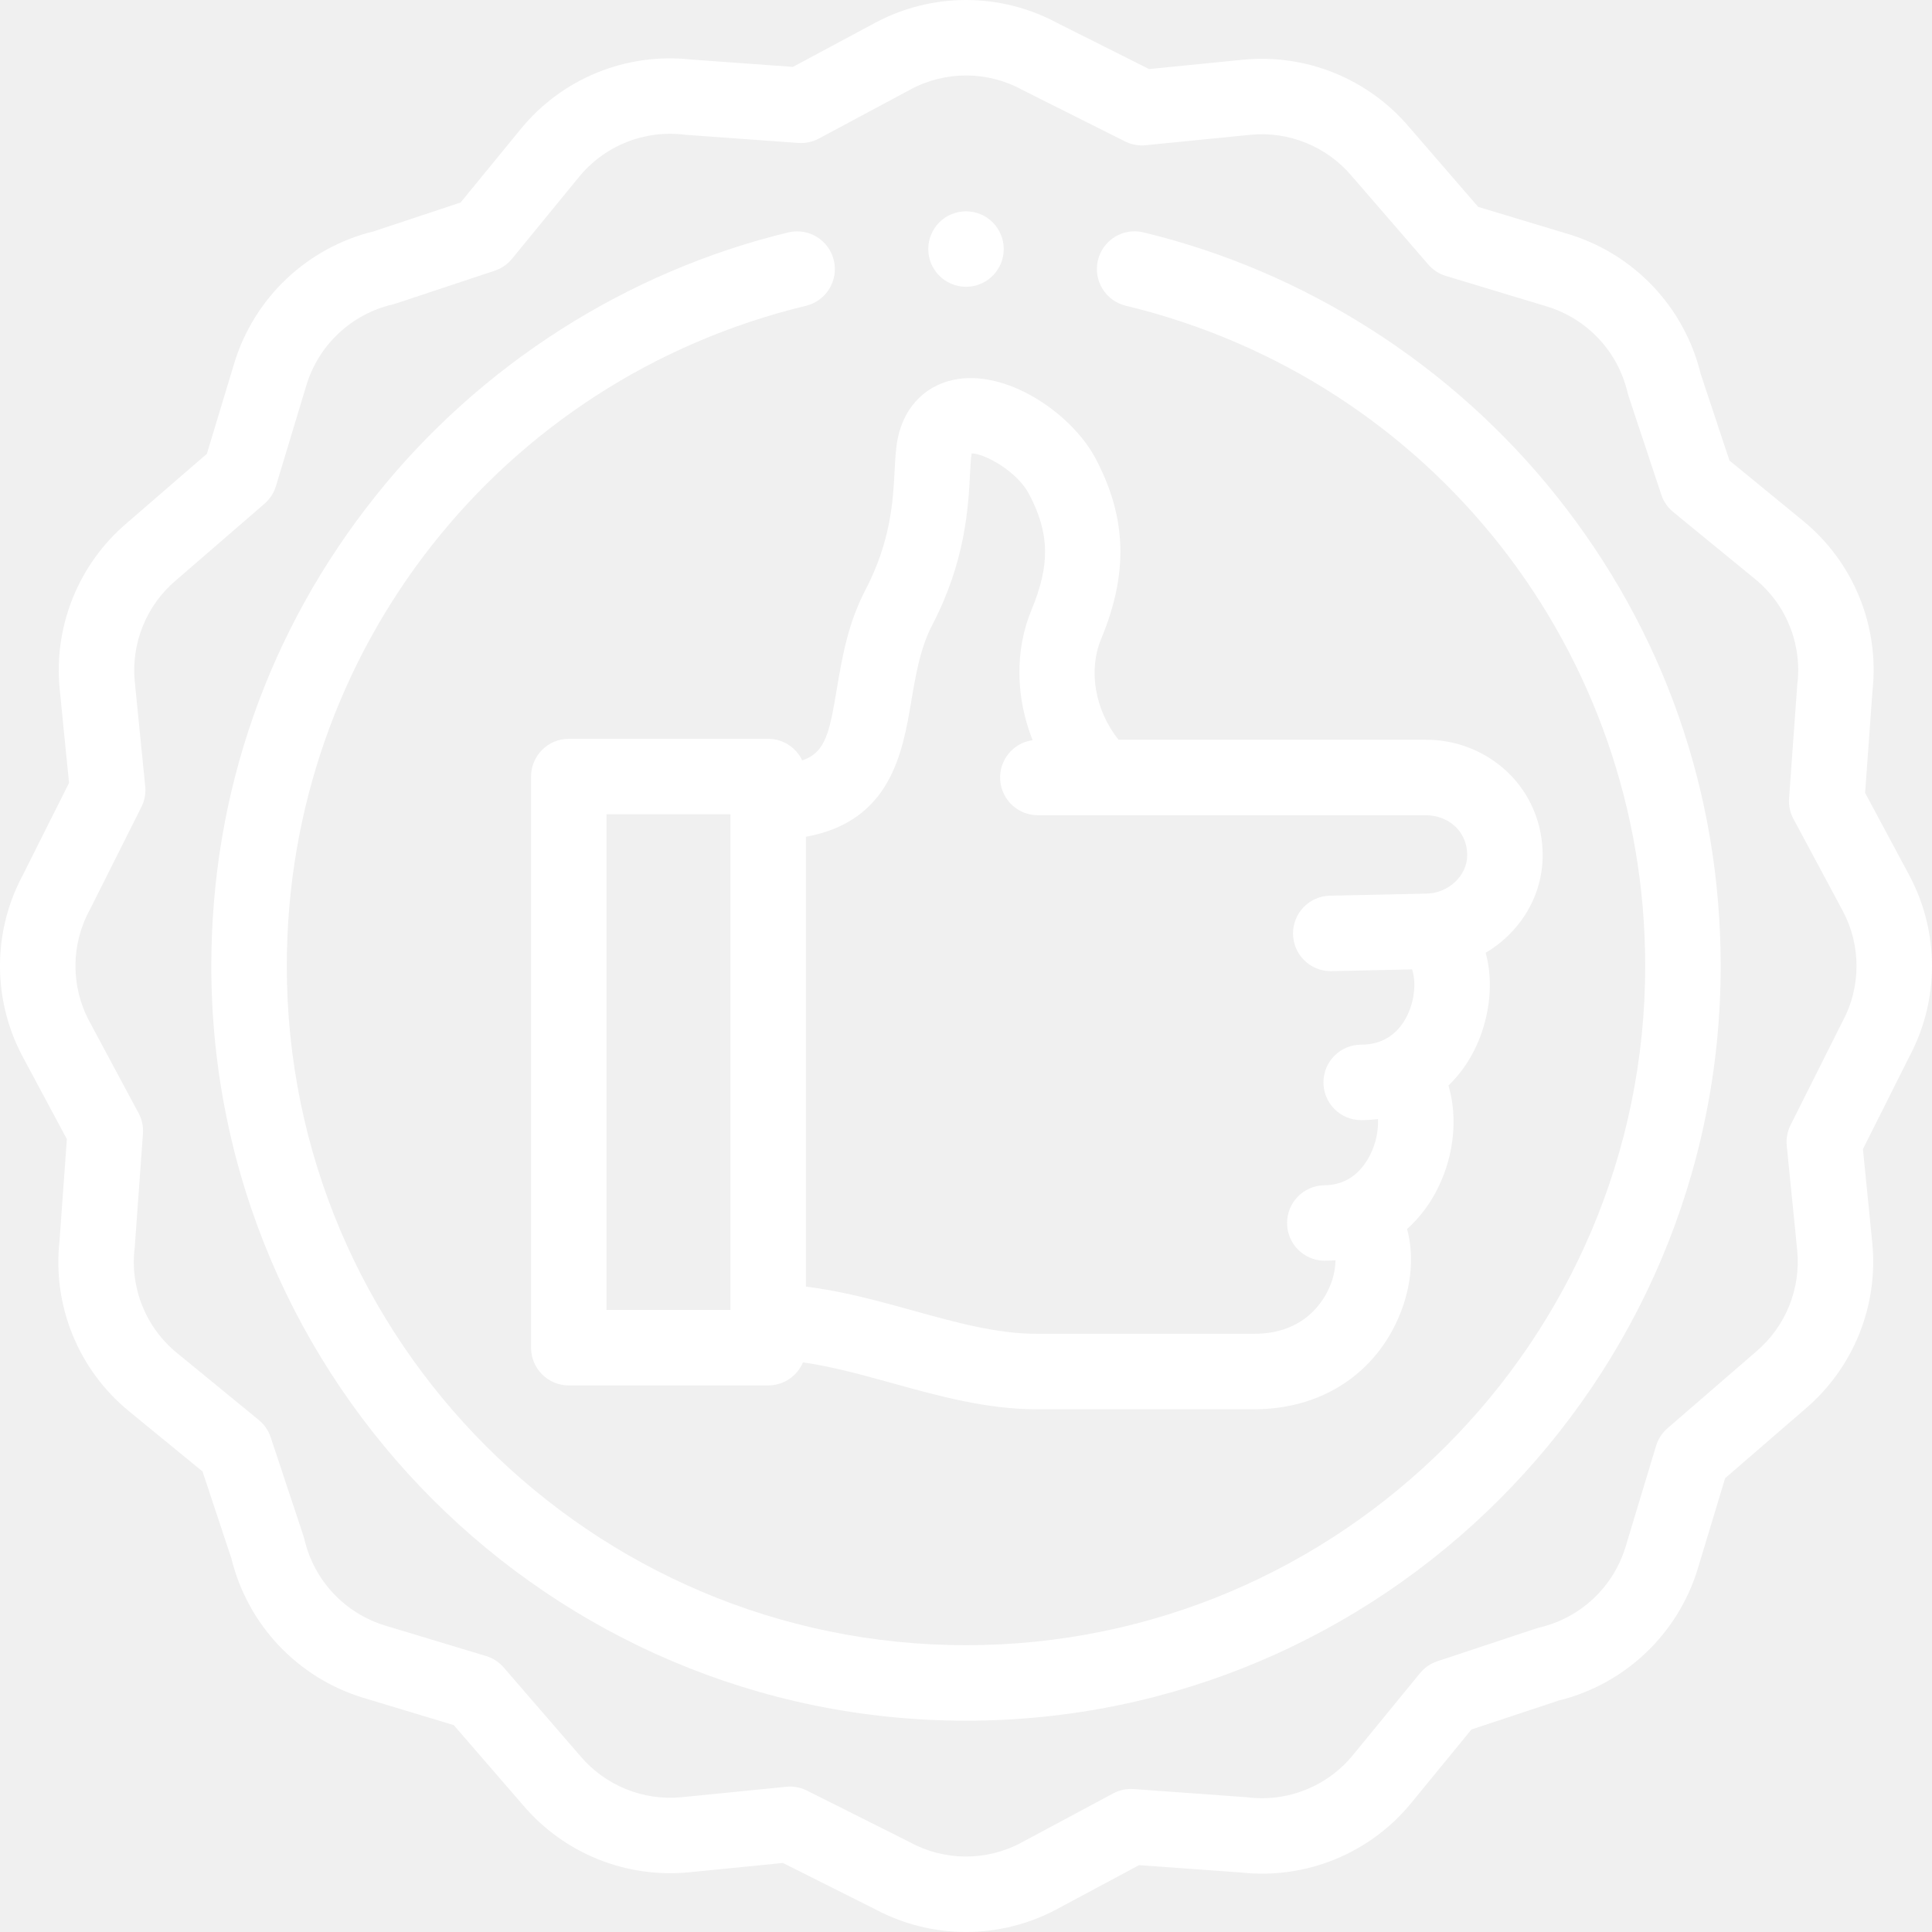
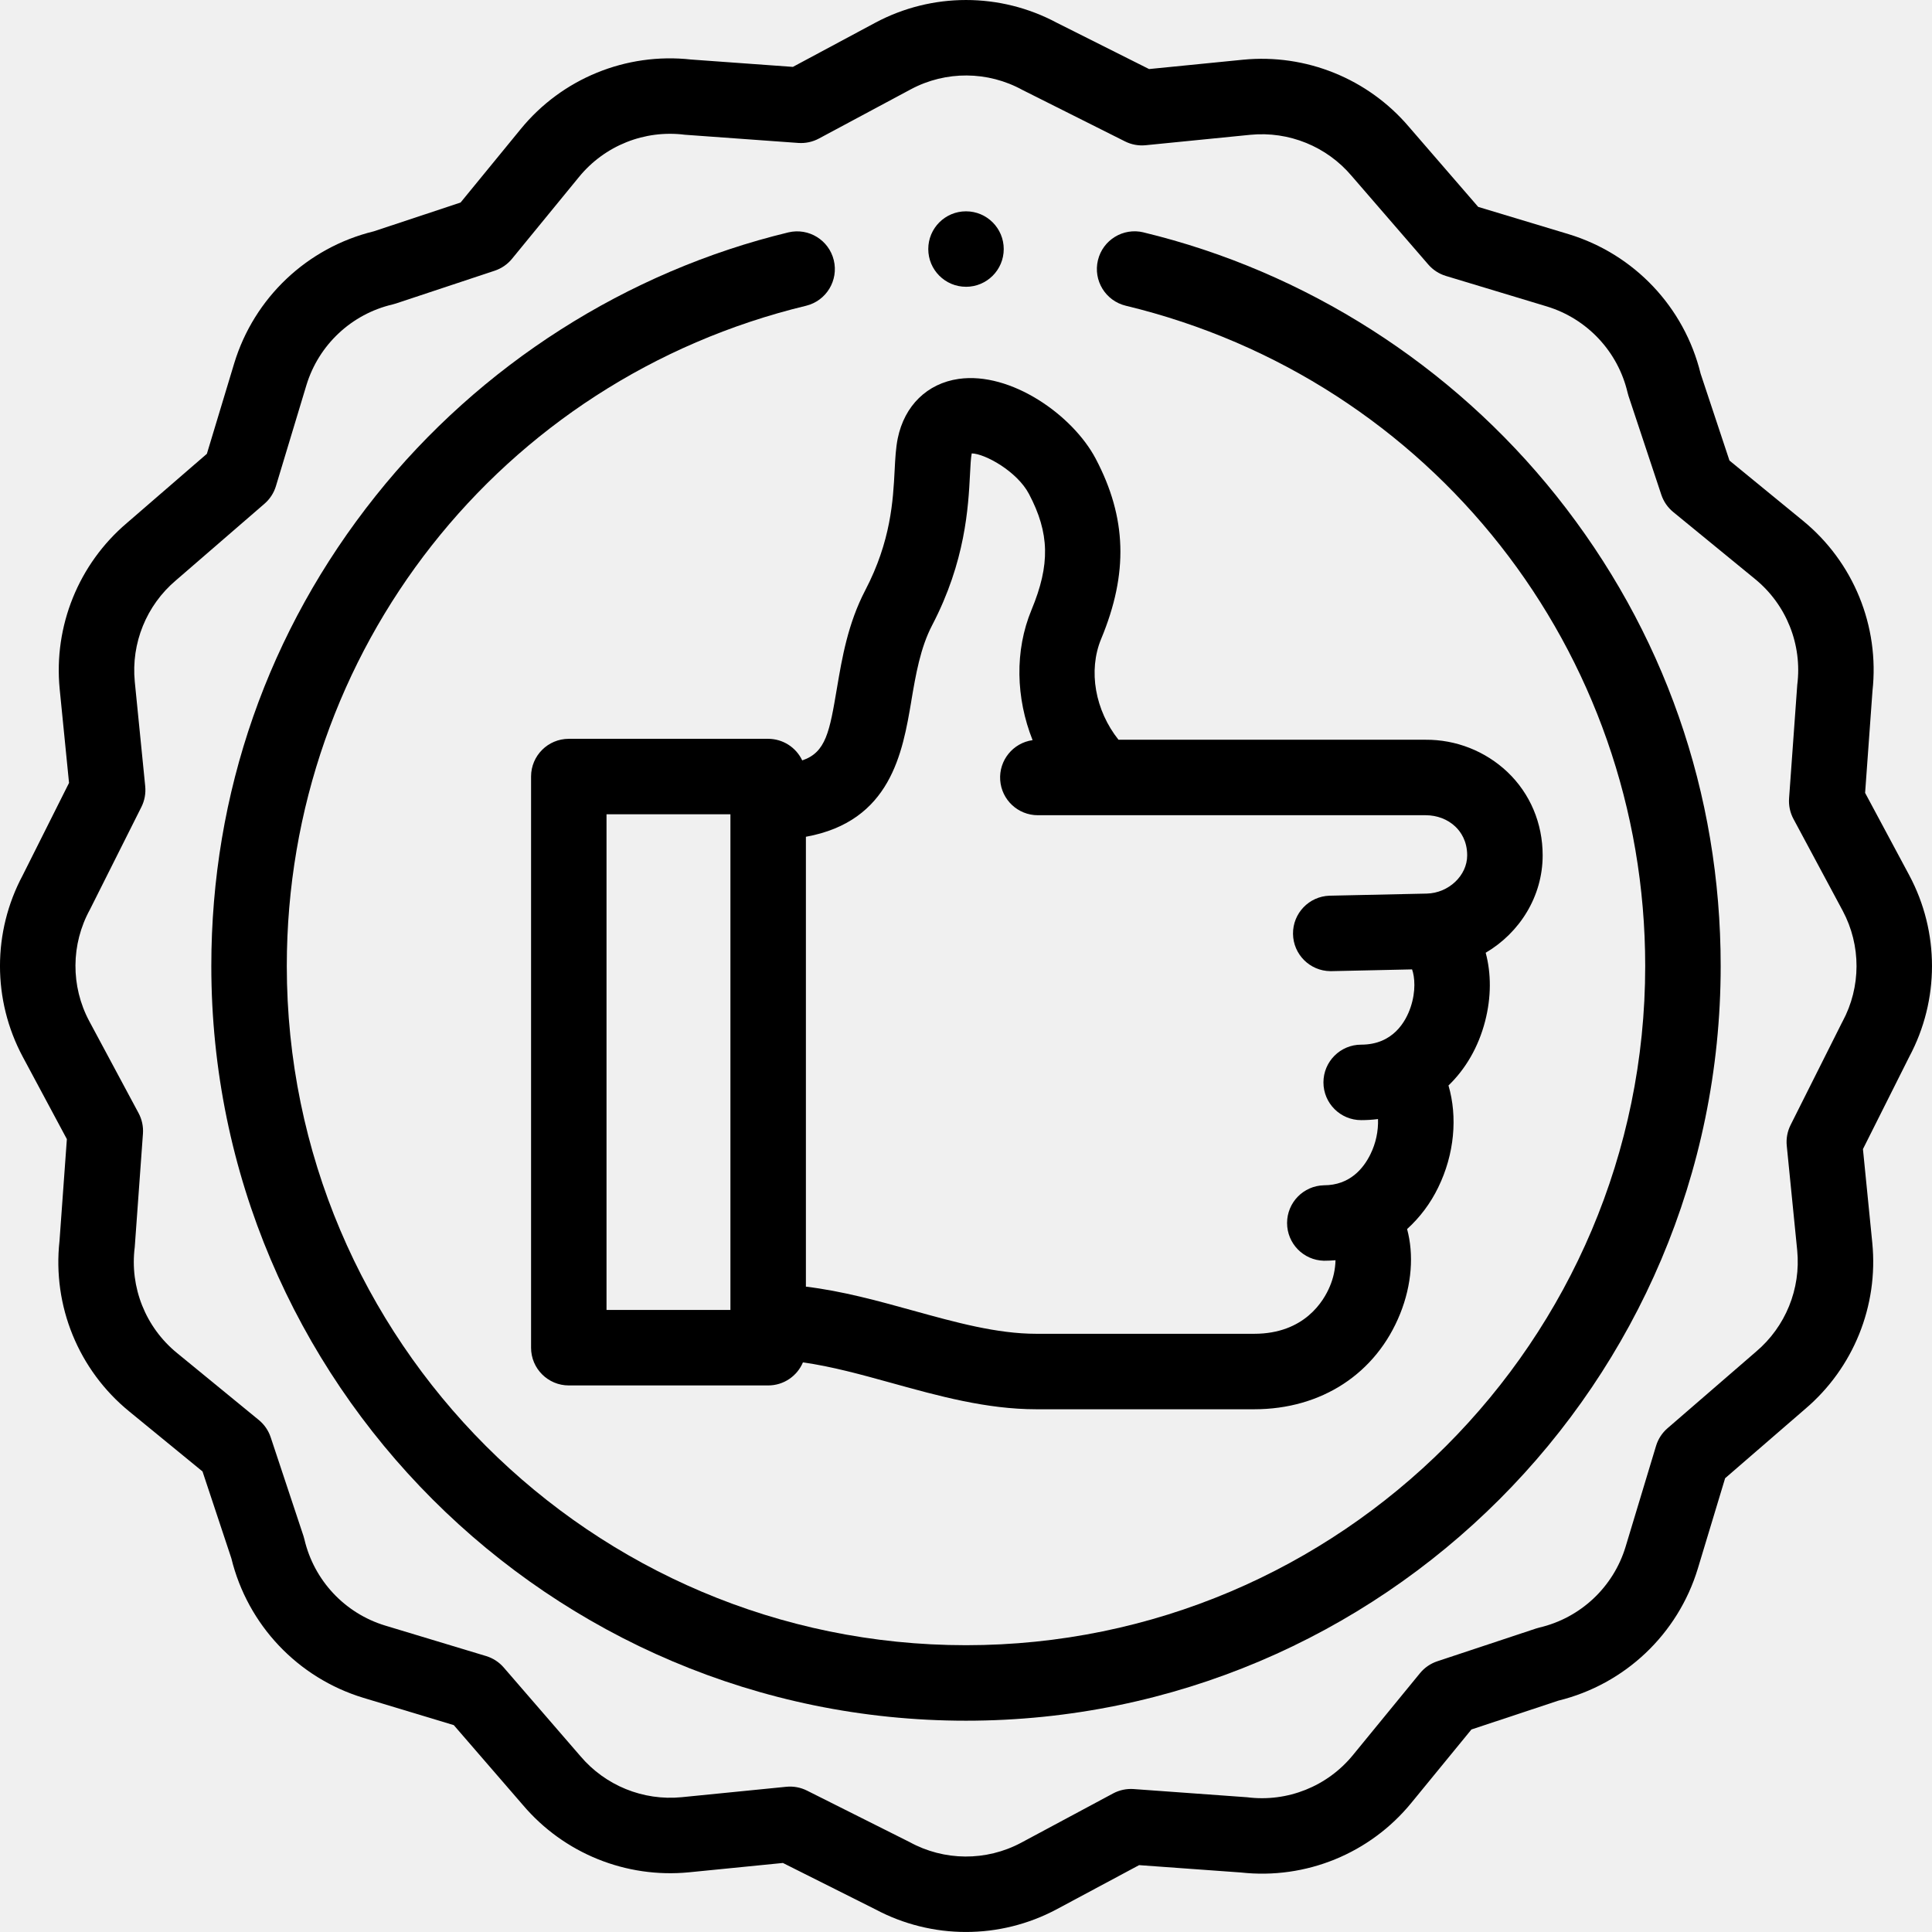
<svg xmlns="http://www.w3.org/2000/svg" width="90" height="90" fill="none">
-   <g clip-path="url(#clip0)" fill="#fff">
+   <g clip-path="url(#clip0)" fill="#000">
    <path d="M53.267 10.824a1.757 1.757 0 10-.824 3.418C66.69 17.677 76.64 30.325 76.64 45c0 17.447-14.194 31.64-31.64 31.64-17.448 0-31.64-14.194-31.64-31.64 0-14.675 9.95-27.323 24.196-30.758a1.758 1.758 0 00-.824-3.418C29.195 12.643 22.366 17 17.504 23.095c-5.011 6.28-7.66 13.855-7.66 21.906 0 19.385 15.771 35.156 35.156 35.156 19.385 0 35.156-15.77 35.156-35.156 0-8.051-2.648-15.627-7.66-21.907C67.634 17 60.805 12.643 53.266 10.825z" />
    <path d="M88.94 40.772l-2.056-3.837.343-4.743a8.972 8.972 0 00-3.248-7.942l-3.414-2.796-1.343-4.045a9.035 9.035 0 00-6.148-6.5L68.86 9.638l-3.227-3.73a8.996 8.996 0 00-7.731-3.126l-4.374.435L49.23 1.06a8.968 8.968 0 00-8.458 0l-3.836 2.056-4.743-.343a8.971 8.971 0 00-7.943 3.248l-2.795 3.414-4.045 1.342a9.035 9.035 0 00-6.5 6.149L9.637 21.14l-3.73 3.227a8.995 8.995 0 00-3.127 7.73l.436 4.374-2.157 4.3a8.968 8.968 0 000 8.457l2.056 3.837-.343 4.743a8.973 8.973 0 003.249 7.943l3.413 2.795 1.343 4.045a9.034 9.034 0 006.149 6.5l4.213 1.272 3.227 3.73a8.994 8.994 0 007.731 3.126l4.374-.435 4.298 2.156a8.975 8.975 0 008.458 0l3.837-2.055 4.743.343a8.975 8.975 0 007.943-3.249l2.795-3.413 4.046-1.343a9.035 9.035 0 006.499-6.149l1.273-4.213 3.73-3.227a8.995 8.995 0 003.126-7.731l-.436-4.374 2.157-4.299a8.969 8.969 0 000-8.458zm-3.11 6.818a1.783 1.783 0 00-.023.043l-2.395 4.775a1.76 1.76 0 00-.178.963l.487 4.878a5.484 5.484 0 01-1.917 4.716l-4.127 3.57a1.756 1.756 0 00-.532.821l-1.42 4.702a5.51 5.51 0 01-4.015 3.76 1.756 1.756 0 00-.155.044l-4.6 1.527a1.759 1.759 0 00-.807.555l-3.118 3.808a5.472 5.472 0 01-4.936 1.971l-5.284-.382a1.757 1.757 0 00-.957.204l-4.283 2.296a5.458 5.458 0 01-5.203-.033l-4.775-2.395a1.758 1.758 0 00-.963-.178l-4.878.486a5.483 5.483 0 01-4.716-1.916l-3.57-4.127a1.755 1.755 0 00-.822-.533l-4.701-1.42a5.51 5.51 0 01-3.761-4.014 1.764 1.764 0 00-.043-.155l-1.528-4.601a1.755 1.755 0 00-.554-.806L8.248 63.03a5.471 5.471 0 01-1.971-4.935l.382-5.285a1.757 1.757 0 00-.204-.957l-2.296-4.282a5.459 5.459 0 01.032-5.204l2.396-4.775c.149-.297.21-.631.178-.962l-.487-4.878a5.485 5.485 0 011.917-4.717l4.127-3.57c.252-.218.436-.503.532-.821l1.42-4.702a5.51 5.51 0 014.015-3.76 2.1 2.1 0 00.155-.044l4.6-1.527c.316-.105.596-.297.807-.555l3.118-3.808a5.473 5.473 0 014.936-1.971l5.284.382a1.77 1.77 0 00.957-.204L42.43 4.16a5.458 5.458 0 015.203.032l4.775 2.395c.298.15.631.211.963.178l4.878-.486a5.484 5.484 0 014.716 1.916l3.57 4.127c.218.252.503.437.822.533l4.7 1.42a5.51 5.51 0 013.762 4.015c.012.052.026.103.043.154l1.528 4.601c.105.316.297.595.554.806l3.809 3.119a5.47 5.47 0 011.97 4.935l-.381 5.285a1.76 1.76 0 00.203.957l2.296 4.282a5.458 5.458 0 01-.01 5.16z" />
    <path d="M37.371 35.423a1.756 1.756 0 00-1.587-1.006h-9.287c-.971 0-1.758.786-1.758 1.757v26.608c0 .97.787 1.757 1.758 1.757h9.287c.729 0 1.354-.443 1.62-1.074 1.34.188 2.72.569 4.158.967 2.16.598 4.395 1.217 6.716 1.217h10.147c3.137 0 5.68-1.663 6.8-4.45.546-1.357.642-2.765.323-3.945a6.341 6.341 0 001.45-1.94c.756-1.546.907-3.284.478-4.748.799-.771 1.395-1.79 1.706-2.992.291-1.123.286-2.231.027-3.191 1.586-.933 2.654-2.628 2.654-4.537 0-1.498-.583-2.877-1.642-3.885a5.497 5.497 0 00-3.813-1.501H52.104c-1.086-1.363-1.425-3.213-.806-4.702 1.27-3.056 1.191-5.643-.255-8.388-1.073-2.037-3.959-4.065-6.384-3.719-1.467.21-2.527 1.246-2.839 2.772-.091.45-.116.935-.145 1.497-.072 1.385-.17 3.283-1.367 5.575-.81 1.554-1.081 3.152-1.32 4.562-.342 2.02-.508 2.993-1.617 3.366zm-9.117 2.51h5.772v23.09h-5.772v-23.09zm14.2-5.29c.205-1.209.417-2.46.97-3.52 1.552-2.972 1.683-5.507 1.762-7.022.02-.403.04-.784.08-.976v-.004c.61.009 2.11.832 2.667 1.888.963 1.828.995 3.291.119 5.4-.79 1.902-.73 4.108.05 6.07a1.757 1.757 0 00.244 3.497h18.062c.535 0 1.029.188 1.389.531.25.239.55.666.55 1.34 0 .942-.864 1.757-1.887 1.78l-4.525.098a1.758 1.758 0 00.038 3.515h.039l3.768-.082c.123.348.187 1.012-.072 1.773-.22.648-.811 1.733-2.299 1.733a1.758 1.758 0 000 3.516c.267 0 .529-.017.784-.05a3.44 3.44 0 01-.353 1.639c-.323.66-.96 1.446-2.167 1.446a1.758 1.758 0 000 3.515c.182 0 .362-.008.54-.023a3.314 3.314 0 01-.265 1.22c-.276.663-1.171 2.206-3.522 2.206H48.278c-1.843 0-3.754-.53-5.778-1.09-1.61-.445-3.26-.902-4.958-1.106V38.98c3.958-.717 4.504-3.92 4.913-6.336zM45 13.36a1.758 1.758 0 000-3.516 1.757 1.757 0 100 3.515z" />
  </g>
  <defs>
    <clipPath id="clip0">
      <path fill="#fff" d="M0 0h90v90H0z" />
    </clipPath>
  </defs>
</svg>
